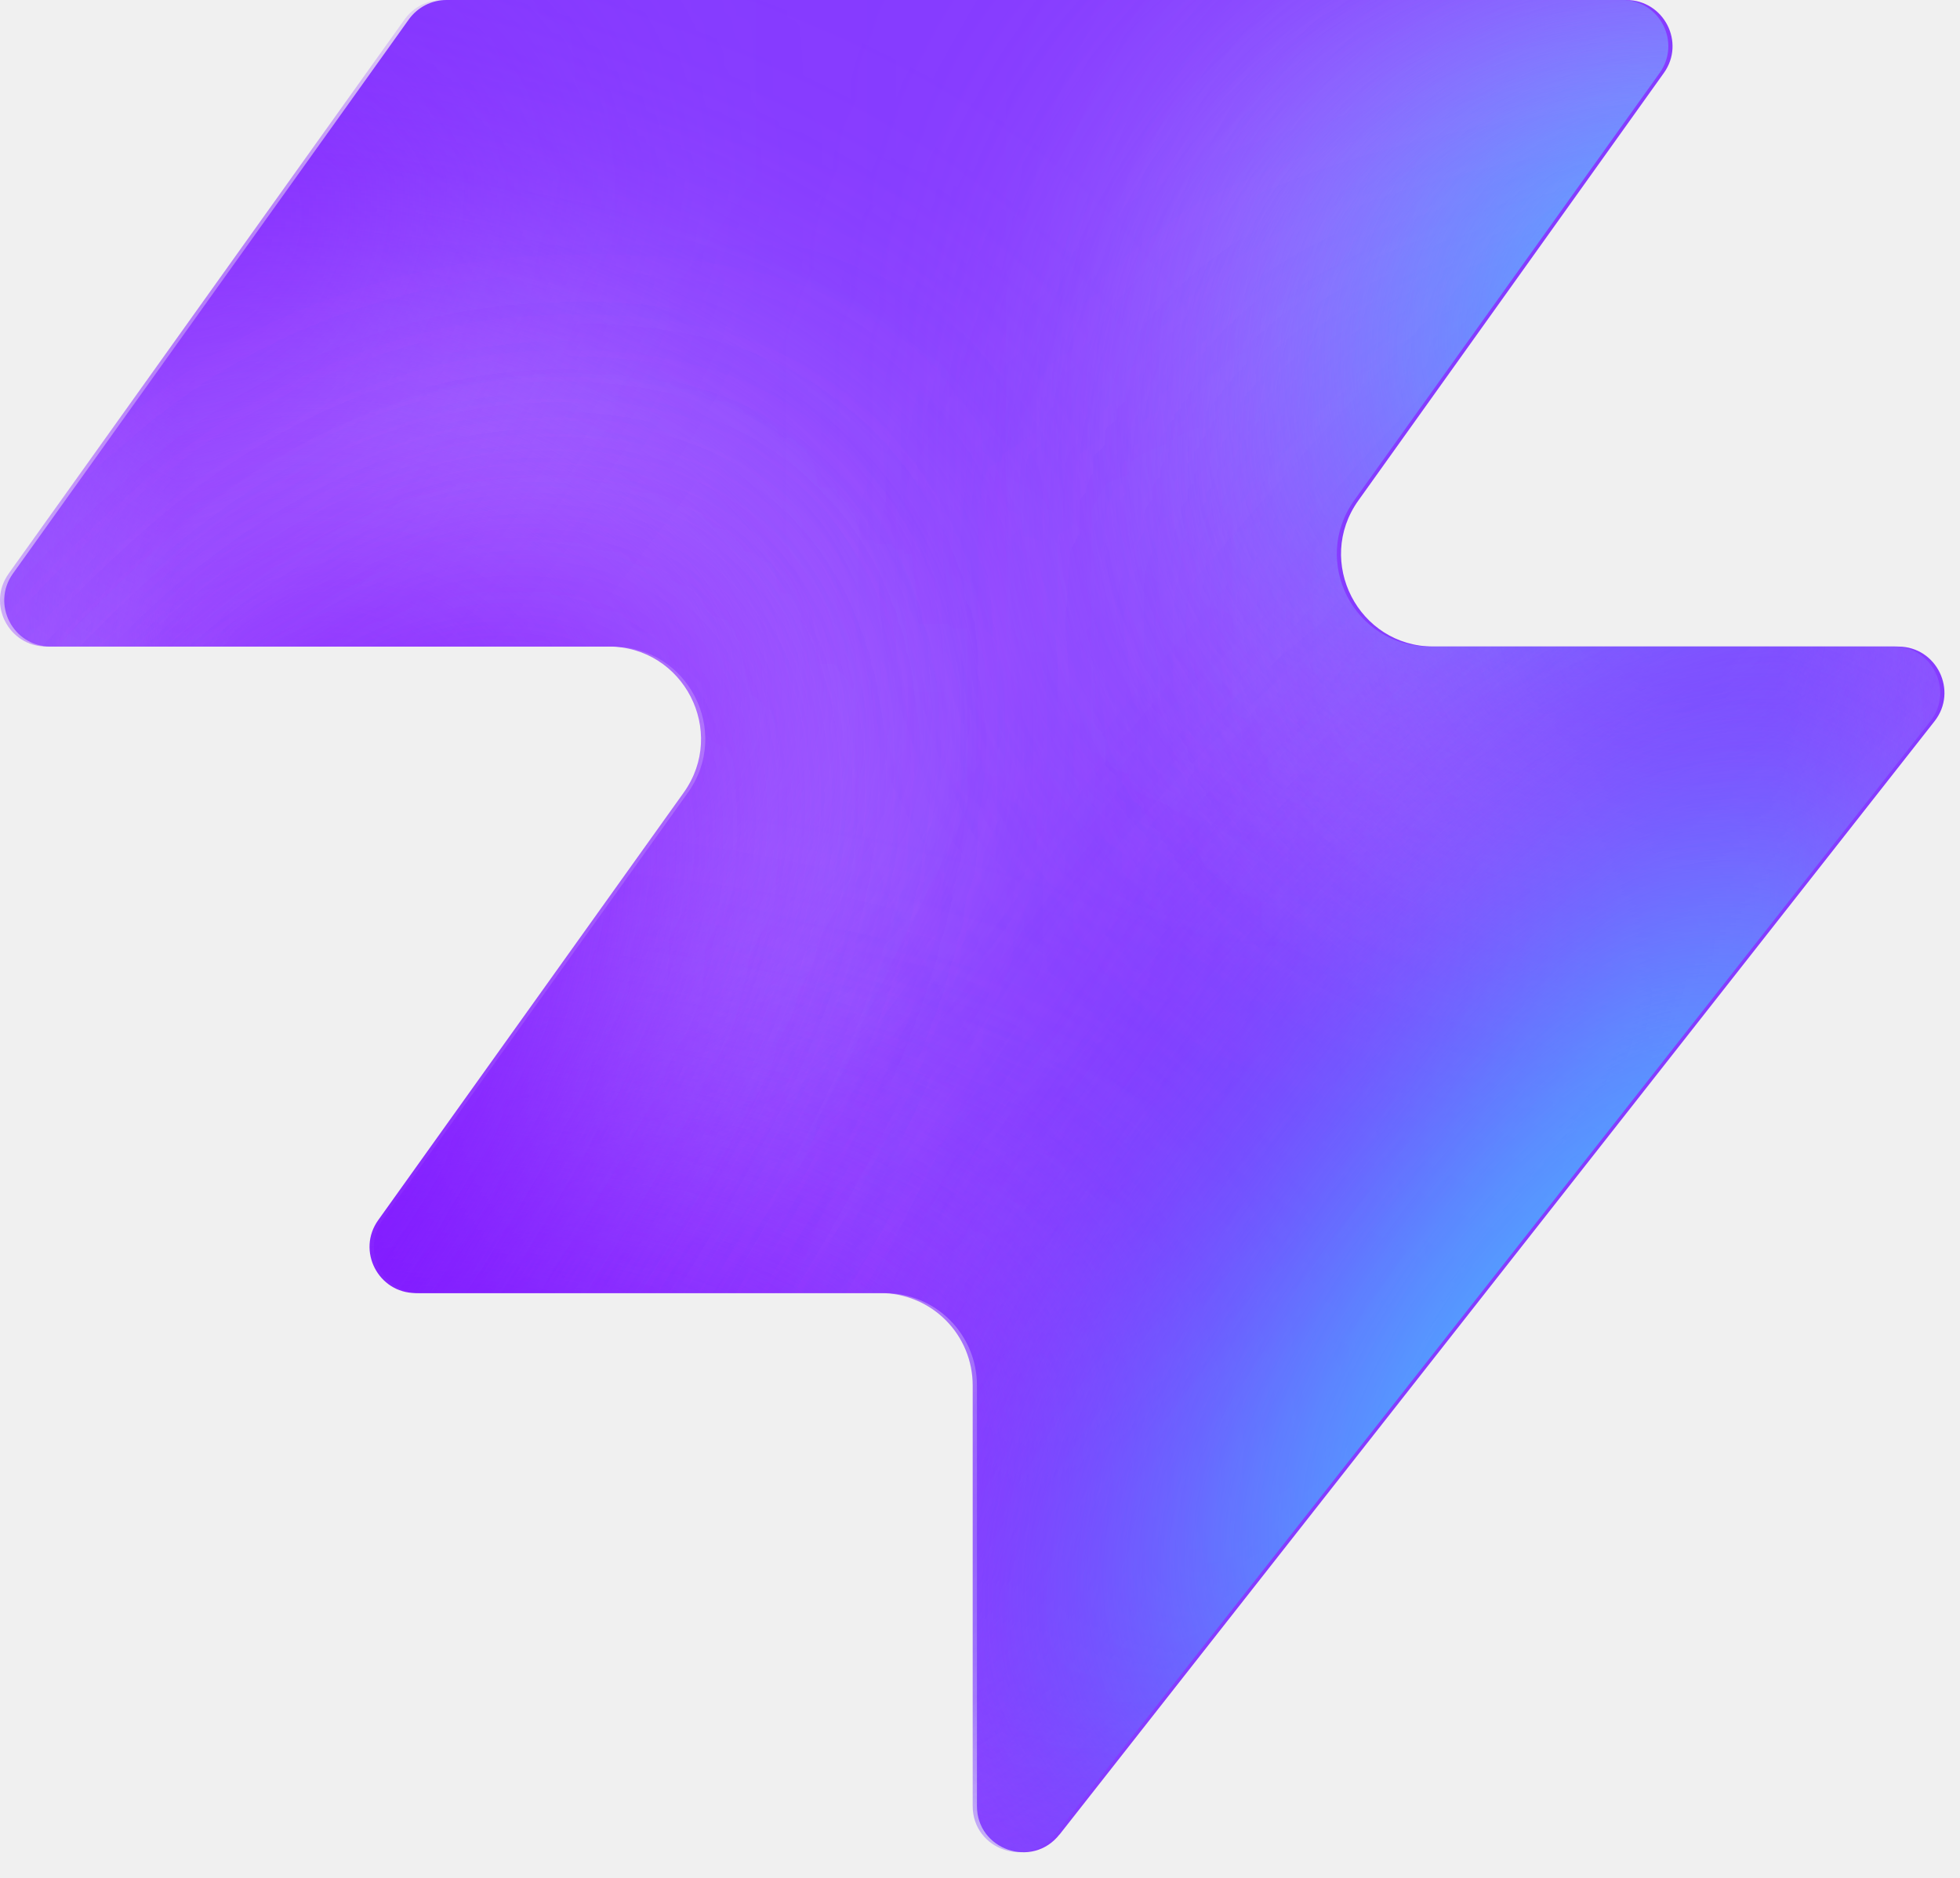
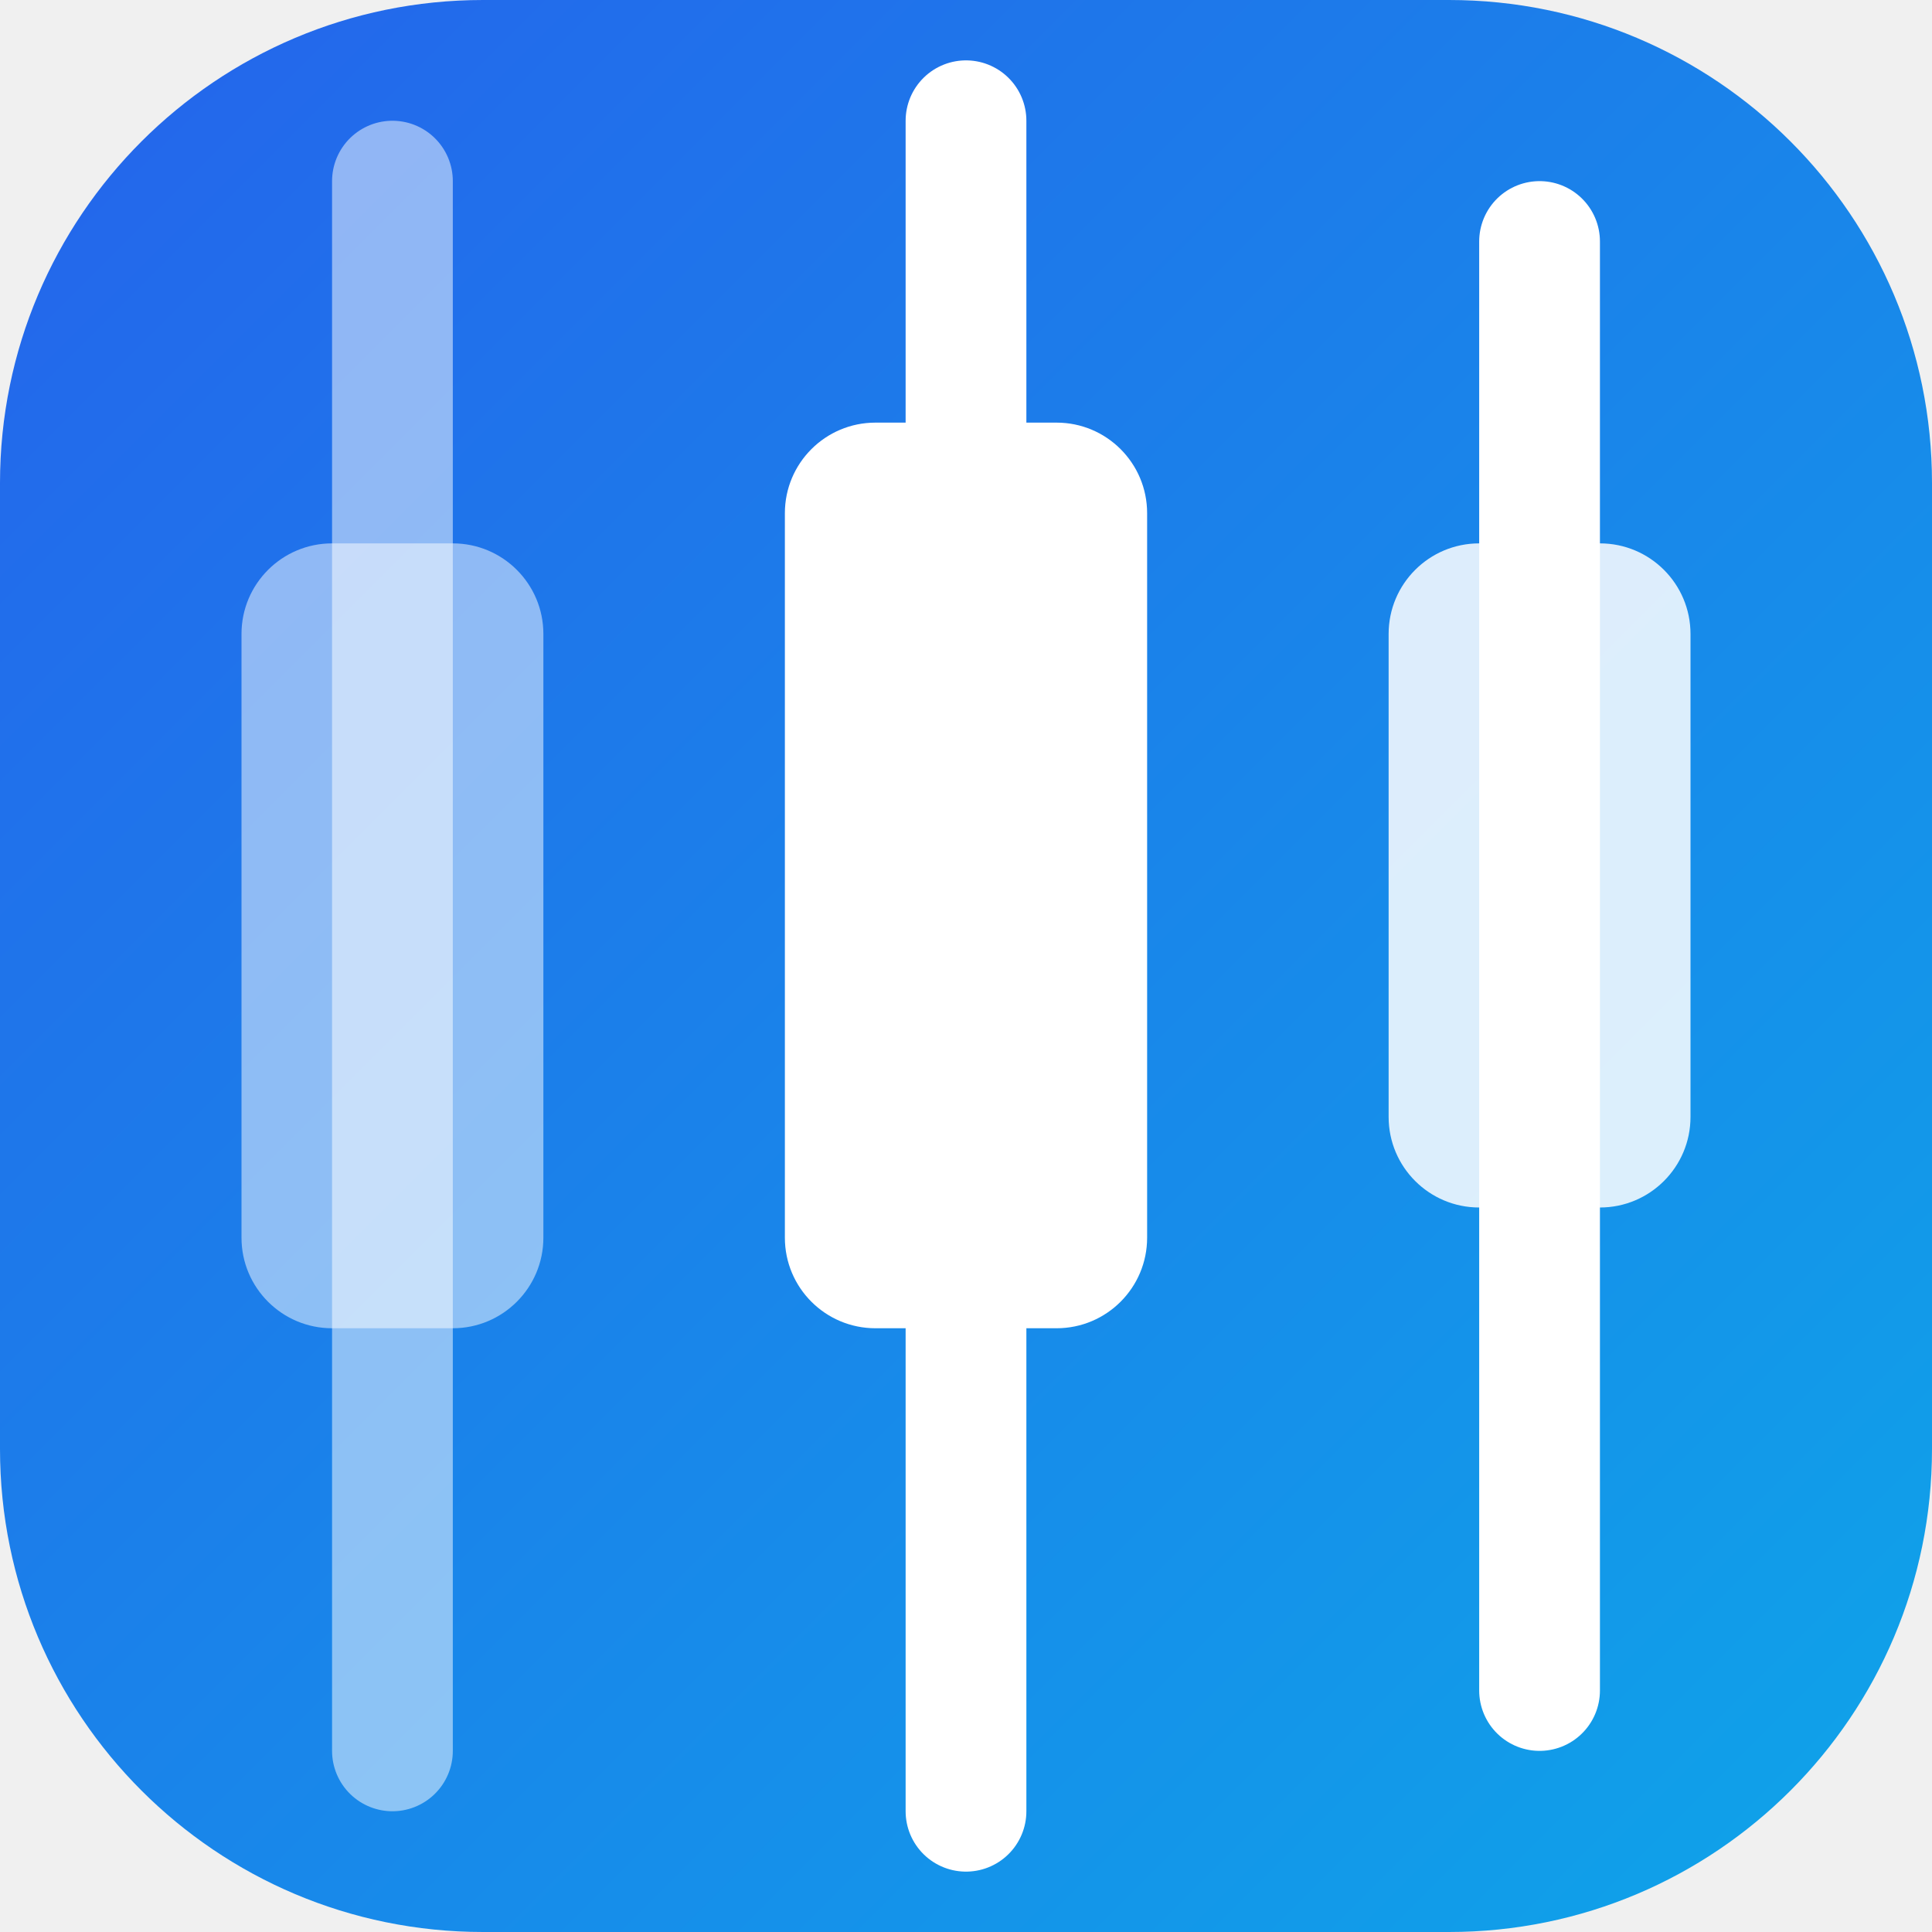
- <svg xmlns="http://www.w3.org/2000/svg" width="48" height="46" fill="none" viewBox="0 0 48 46">
-   <path fill="#863bff" d="M25.946 44.938c-.664.845-2.021.375-2.021-.698V33.937a2.26 2.26 0 0 0-2.262-2.262H10.287c-.92 0-1.456-1.04-.92-1.788l7.48-10.471c1.07-1.497 0-3.578-1.842-3.578H1.237c-.92 0-1.456-1.04-.92-1.788L10.013.474c.214-.297.556-.474.92-.474h28.894c.92 0 1.456 1.04.92 1.788l-7.48 10.471c-1.07 1.498 0 3.579 1.842 3.579h11.377c.943 0 1.473 1.088.89 1.83L25.947 44.94z" style="fill:#863bff;fill:color(display-p3 .525 .23 1);fill-opacity:1" />
-   <mask id="a" width="48" height="46" x="0" y="0" maskUnits="userSpaceOnUse" style="mask-type:alpha">
-     <path fill="#000" d="M25.842 44.938c-.664.844-2.021.375-2.021-.698V33.937a2.26 2.26 0 0 0-2.262-2.262H10.183c-.92 0-1.456-1.04-.92-1.788l7.48-10.471c1.07-1.498 0-3.579-1.842-3.579H1.133c-.92 0-1.456-1.04-.92-1.787L9.91.473c.214-.297.556-.474.92-.474h28.894c.92 0 1.456 1.04.92 1.788l-7.48 10.471c-1.07 1.498 0 3.578 1.842 3.578h11.377c.943 0 1.473 1.088.89 1.832L25.843 44.94z" style="fill:#000;fill-opacity:1" />
-   </mask>
-   <g mask="url(#a)">
-     <g filter="url(#b)">
-       <ellipse cx="5.508" cy="14.704" fill="#ede6ff" rx="5.508" ry="14.704" style="fill:#ede6ff;fill:color(display-p3 .927 .903 1);fill-opacity:1" transform="matrix(.00324 1 1 -.00324 -4.47 31.516)" />
-     </g>
-     <g filter="url(#c)">
-       <ellipse cx="10.399" cy="29.851" fill="#ede6ff" rx="10.399" ry="29.851" style="fill:#ede6ff;fill:color(display-p3 .927 .903 1);fill-opacity:1" transform="matrix(.00324 1 1 -.00324 -39.328 7.883)" />
-     </g>
-     <g filter="url(#d)">
-       <ellipse cx="5.508" cy="30.487" fill="#7e14ff" rx="5.508" ry="30.487" style="fill:#7e14ff;fill:color(display-p3 .492 .077 1);fill-opacity:1" transform="rotate(89.814 -25.913 -14.639)scale(1 -1)" />
-     </g>
-     <g filter="url(#e)">
-       <ellipse cx="5.508" cy="30.599" fill="#7e14ff" rx="5.508" ry="30.599" style="fill:#7e14ff;fill:color(display-p3 .492 .077 1);fill-opacity:1" transform="rotate(89.814 -32.644 -3.334)scale(1 -1)" />
-     </g>
-     <g filter="url(#f)">
-       <ellipse cx="5.508" cy="30.599" fill="#7e14ff" rx="5.508" ry="30.599" style="fill:#7e14ff;fill:color(display-p3 .492 .077 1);fill-opacity:1" transform="matrix(.00324 1 1 -.00324 -34.34 30.47)" />
-     </g>
-     <g filter="url(#g)">
-       <ellipse cx="14.072" cy="22.078" fill="#ede6ff" rx="14.072" ry="22.078" style="fill:#ede6ff;fill:color(display-p3 .927 .903 1);fill-opacity:1" transform="rotate(93.35 24.506 48.493)scale(-1 1)" />
-     </g>
-     <g filter="url(#h)">
-       <ellipse cx="3.47" cy="21.501" fill="#7e14ff" rx="3.47" ry="21.501" style="fill:#7e14ff;fill:color(display-p3 .492 .077 1);fill-opacity:1" transform="rotate(89.009 28.708 47.59)scale(-1 1)" />
-     </g>
-     <g filter="url(#i)">
-       <ellipse cx="3.47" cy="21.501" fill="#7e14ff" rx="3.47" ry="21.501" style="fill:#7e14ff;fill:color(display-p3 .492 .077 1);fill-opacity:1" transform="rotate(89.009 28.708 47.59)scale(-1 1)" />
-     </g>
-     <g filter="url(#j)">
-       <ellipse cx=".387" cy="8.972" fill="#7e14ff" rx="4.407" ry="29.108" style="fill:#7e14ff;fill:color(display-p3 .492 .077 1);fill-opacity:1" transform="rotate(39.51 .387 8.972)" />
-     </g>
-     <g filter="url(#k)">
-       <ellipse cx="47.523" cy="-6.092" fill="#7e14ff" rx="4.407" ry="29.108" style="fill:#7e14ff;fill:color(display-p3 .492 .077 1);fill-opacity:1" transform="rotate(37.892 47.523 -6.092)" />
-     </g>
-     <g filter="url(#l)">
-       <ellipse cx="41.412" cy="6.333" fill="#47bfff" rx="5.971" ry="9.665" style="fill:#47bfff;fill:color(display-p3 .28 .748 1);fill-opacity:1" transform="rotate(37.892 41.412 6.333)" />
-     </g>
-     <g filter="url(#m)">
-       <ellipse cx="-1.879" cy="38.332" fill="#7e14ff" rx="4.407" ry="29.108" style="fill:#7e14ff;fill:color(display-p3 .492 .077 1);fill-opacity:1" transform="rotate(37.892 -1.88 38.332)" />
-     </g>
-     <g filter="url(#n)">
-       <ellipse cx="-1.879" cy="38.332" fill="#7e14ff" rx="4.407" ry="29.108" style="fill:#7e14ff;fill:color(display-p3 .492 .077 1);fill-opacity:1" transform="rotate(37.892 -1.88 38.332)" />
-     </g>
-     <g filter="url(#o)">
-       <ellipse cx="35.651" cy="29.907" fill="#7e14ff" rx="4.407" ry="29.108" style="fill:#7e14ff;fill:color(display-p3 .492 .077 1);fill-opacity:1" transform="rotate(37.892 35.651 29.907)" />
-     </g>
-     <g filter="url(#p)">
-       <ellipse cx="38.418" cy="32.4" fill="#47bfff" rx="5.971" ry="15.297" style="fill:#47bfff;fill:color(display-p3 .28 .748 1);fill-opacity:1" transform="rotate(37.892 38.418 32.4)" />
-     </g>
-   </g>
+ <svg xmlns="http://www.w3.org/2000/svg" width="32" height="32" viewBox="0 0 32 32">
  <defs>
-     <filter id="b" width="60.045" height="41.654" x="-19.77" y="16.149" color-interpolation-filters="sRGB" filterUnits="userSpaceOnUse">
-       <feFlood flood-opacity="0" result="BackgroundImageFix" />
-       <feBlend in="SourceGraphic" in2="BackgroundImageFix" result="shape" />
-       <feGaussianBlur result="effect1_foregroundBlur_2002_17158" stdDeviation="7.659" />
-     </filter>
-     <filter id="c" width="90.34" height="51.437" x="-54.613" y="-7.533" color-interpolation-filters="sRGB" filterUnits="userSpaceOnUse">
-       <feFlood flood-opacity="0" result="BackgroundImageFix" />
-       <feBlend in="SourceGraphic" in2="BackgroundImageFix" result="shape" />
-       <feGaussianBlur result="effect1_foregroundBlur_2002_17158" stdDeviation="7.659" />
-     </filter>
-     <filter id="d" width="79.355" height="29.4" x="-49.64" y="2.03" color-interpolation-filters="sRGB" filterUnits="userSpaceOnUse">
-       <feFlood flood-opacity="0" result="BackgroundImageFix" />
-       <feBlend in="SourceGraphic" in2="BackgroundImageFix" result="shape" />
-       <feGaussianBlur result="effect1_foregroundBlur_2002_17158" stdDeviation="4.596" />
-     </filter>
-     <filter id="e" width="79.579" height="29.4" x="-45.045" y="20.029" color-interpolation-filters="sRGB" filterUnits="userSpaceOnUse">
-       <feFlood flood-opacity="0" result="BackgroundImageFix" />
-       <feBlend in="SourceGraphic" in2="BackgroundImageFix" result="shape" />
-       <feGaussianBlur result="effect1_foregroundBlur_2002_17158" stdDeviation="4.596" />
-     </filter>
-     <filter id="f" width="79.579" height="29.4" x="-43.513" y="21.178" color-interpolation-filters="sRGB" filterUnits="userSpaceOnUse">
-       <feFlood flood-opacity="0" result="BackgroundImageFix" />
-       <feBlend in="SourceGraphic" in2="BackgroundImageFix" result="shape" />
-       <feGaussianBlur result="effect1_foregroundBlur_2002_17158" stdDeviation="4.596" />
-     </filter>
-     <filter id="g" width="74.749" height="58.852" x="15.756" y="-17.901" color-interpolation-filters="sRGB" filterUnits="userSpaceOnUse">
-       <feFlood flood-opacity="0" result="BackgroundImageFix" />
-       <feBlend in="SourceGraphic" in2="BackgroundImageFix" result="shape" />
-       <feGaussianBlur result="effect1_foregroundBlur_2002_17158" stdDeviation="7.659" />
-     </filter>
-     <filter id="h" width="61.377" height="25.362" x="23.548" y="2.284" color-interpolation-filters="sRGB" filterUnits="userSpaceOnUse">
-       <feFlood flood-opacity="0" result="BackgroundImageFix" />
-       <feBlend in="SourceGraphic" in2="BackgroundImageFix" result="shape" />
-       <feGaussianBlur result="effect1_foregroundBlur_2002_17158" stdDeviation="4.596" />
-     </filter>
-     <filter id="i" width="61.377" height="25.362" x="23.548" y="2.284" color-interpolation-filters="sRGB" filterUnits="userSpaceOnUse">
-       <feFlood flood-opacity="0" result="BackgroundImageFix" />
-       <feBlend in="SourceGraphic" in2="BackgroundImageFix" result="shape" />
-       <feGaussianBlur result="effect1_foregroundBlur_2002_17158" stdDeviation="4.596" />
-     </filter>
-     <filter id="j" width="56.045" height="63.649" x="-27.636" y="-22.853" color-interpolation-filters="sRGB" filterUnits="userSpaceOnUse">
-       <feFlood flood-opacity="0" result="BackgroundImageFix" />
-       <feBlend in="SourceGraphic" in2="BackgroundImageFix" result="shape" />
-       <feGaussianBlur result="effect1_foregroundBlur_2002_17158" stdDeviation="4.596" />
-     </filter>
-     <filter id="k" width="54.814" height="64.646" x="20.116" y="-38.415" color-interpolation-filters="sRGB" filterUnits="userSpaceOnUse">
-       <feFlood flood-opacity="0" result="BackgroundImageFix" />
-       <feBlend in="SourceGraphic" in2="BackgroundImageFix" result="shape" />
-       <feGaussianBlur result="effect1_foregroundBlur_2002_17158" stdDeviation="4.596" />
-     </filter>
-     <filter id="l" width="33.541" height="35.313" x="24.641" y="-11.323" color-interpolation-filters="sRGB" filterUnits="userSpaceOnUse">
-       <feFlood flood-opacity="0" result="BackgroundImageFix" />
-       <feBlend in="SourceGraphic" in2="BackgroundImageFix" result="shape" />
-       <feGaussianBlur result="effect1_foregroundBlur_2002_17158" stdDeviation="4.596" />
-     </filter>
-     <filter id="m" width="54.814" height="64.646" x="-29.286" y="6.009" color-interpolation-filters="sRGB" filterUnits="userSpaceOnUse">
-       <feFlood flood-opacity="0" result="BackgroundImageFix" />
-       <feBlend in="SourceGraphic" in2="BackgroundImageFix" result="shape" />
-       <feGaussianBlur result="effect1_foregroundBlur_2002_17158" stdDeviation="4.596" />
-     </filter>
-     <filter id="n" width="54.814" height="64.646" x="-29.286" y="6.009" color-interpolation-filters="sRGB" filterUnits="userSpaceOnUse">
-       <feFlood flood-opacity="0" result="BackgroundImageFix" />
-       <feBlend in="SourceGraphic" in2="BackgroundImageFix" result="shape" />
-       <feGaussianBlur result="effect1_foregroundBlur_2002_17158" stdDeviation="4.596" />
-     </filter>
-     <filter id="o" width="54.814" height="64.646" x="8.244" y="-2.416" color-interpolation-filters="sRGB" filterUnits="userSpaceOnUse">
-       <feFlood flood-opacity="0" result="BackgroundImageFix" />
-       <feBlend in="SourceGraphic" in2="BackgroundImageFix" result="shape" />
-       <feGaussianBlur result="effect1_foregroundBlur_2002_17158" stdDeviation="4.596" />
-     </filter>
-     <filter id="p" width="39.409" height="43.623" x="18.713" y="10.588" color-interpolation-filters="sRGB" filterUnits="userSpaceOnUse">
-       <feFlood flood-opacity="0" result="BackgroundImageFix" />
-       <feBlend in="SourceGraphic" in2="BackgroundImageFix" result="shape" />
-       <feGaussianBlur result="effect1_foregroundBlur_2002_17158" stdDeviation="4.596" />
-     </filter>
+     <linearGradient id="bg" x1="0" y1="0" x2="1" y2="1">
+       <stop offset="0%" stop-color="#2563EB" />
+       <stop offset="100%" stop-color="#0EA5E9" />
+     </linearGradient>
  </defs>
+   <rect width="32" height="32" rx="8" fill="url(#bg)" />
+   <line x1="6.5" y1="3" x2="6.5" y2="29" stroke="white" stroke-width="2" stroke-linecap="round" opacity="0.5" />
+   <rect x="4" y="9" width="5" height="13" rx="1.5" fill="white" opacity="0.5" />
+   <line x1="16" y1="2" x2="16" y2="30" stroke="white" stroke-width="2" stroke-linecap="round" />
+   <rect x="13" y="7" width="6" height="15" rx="1.5" fill="white" />
+   <line x1="25.5" y1="4" x2="25.5" y2="28" stroke="white" stroke-width="2" stroke-linecap="round" />
+   <rect x="23" y="9" width="5" height="11" rx="1.5" fill="white" opacity="0.85" />
</svg>
